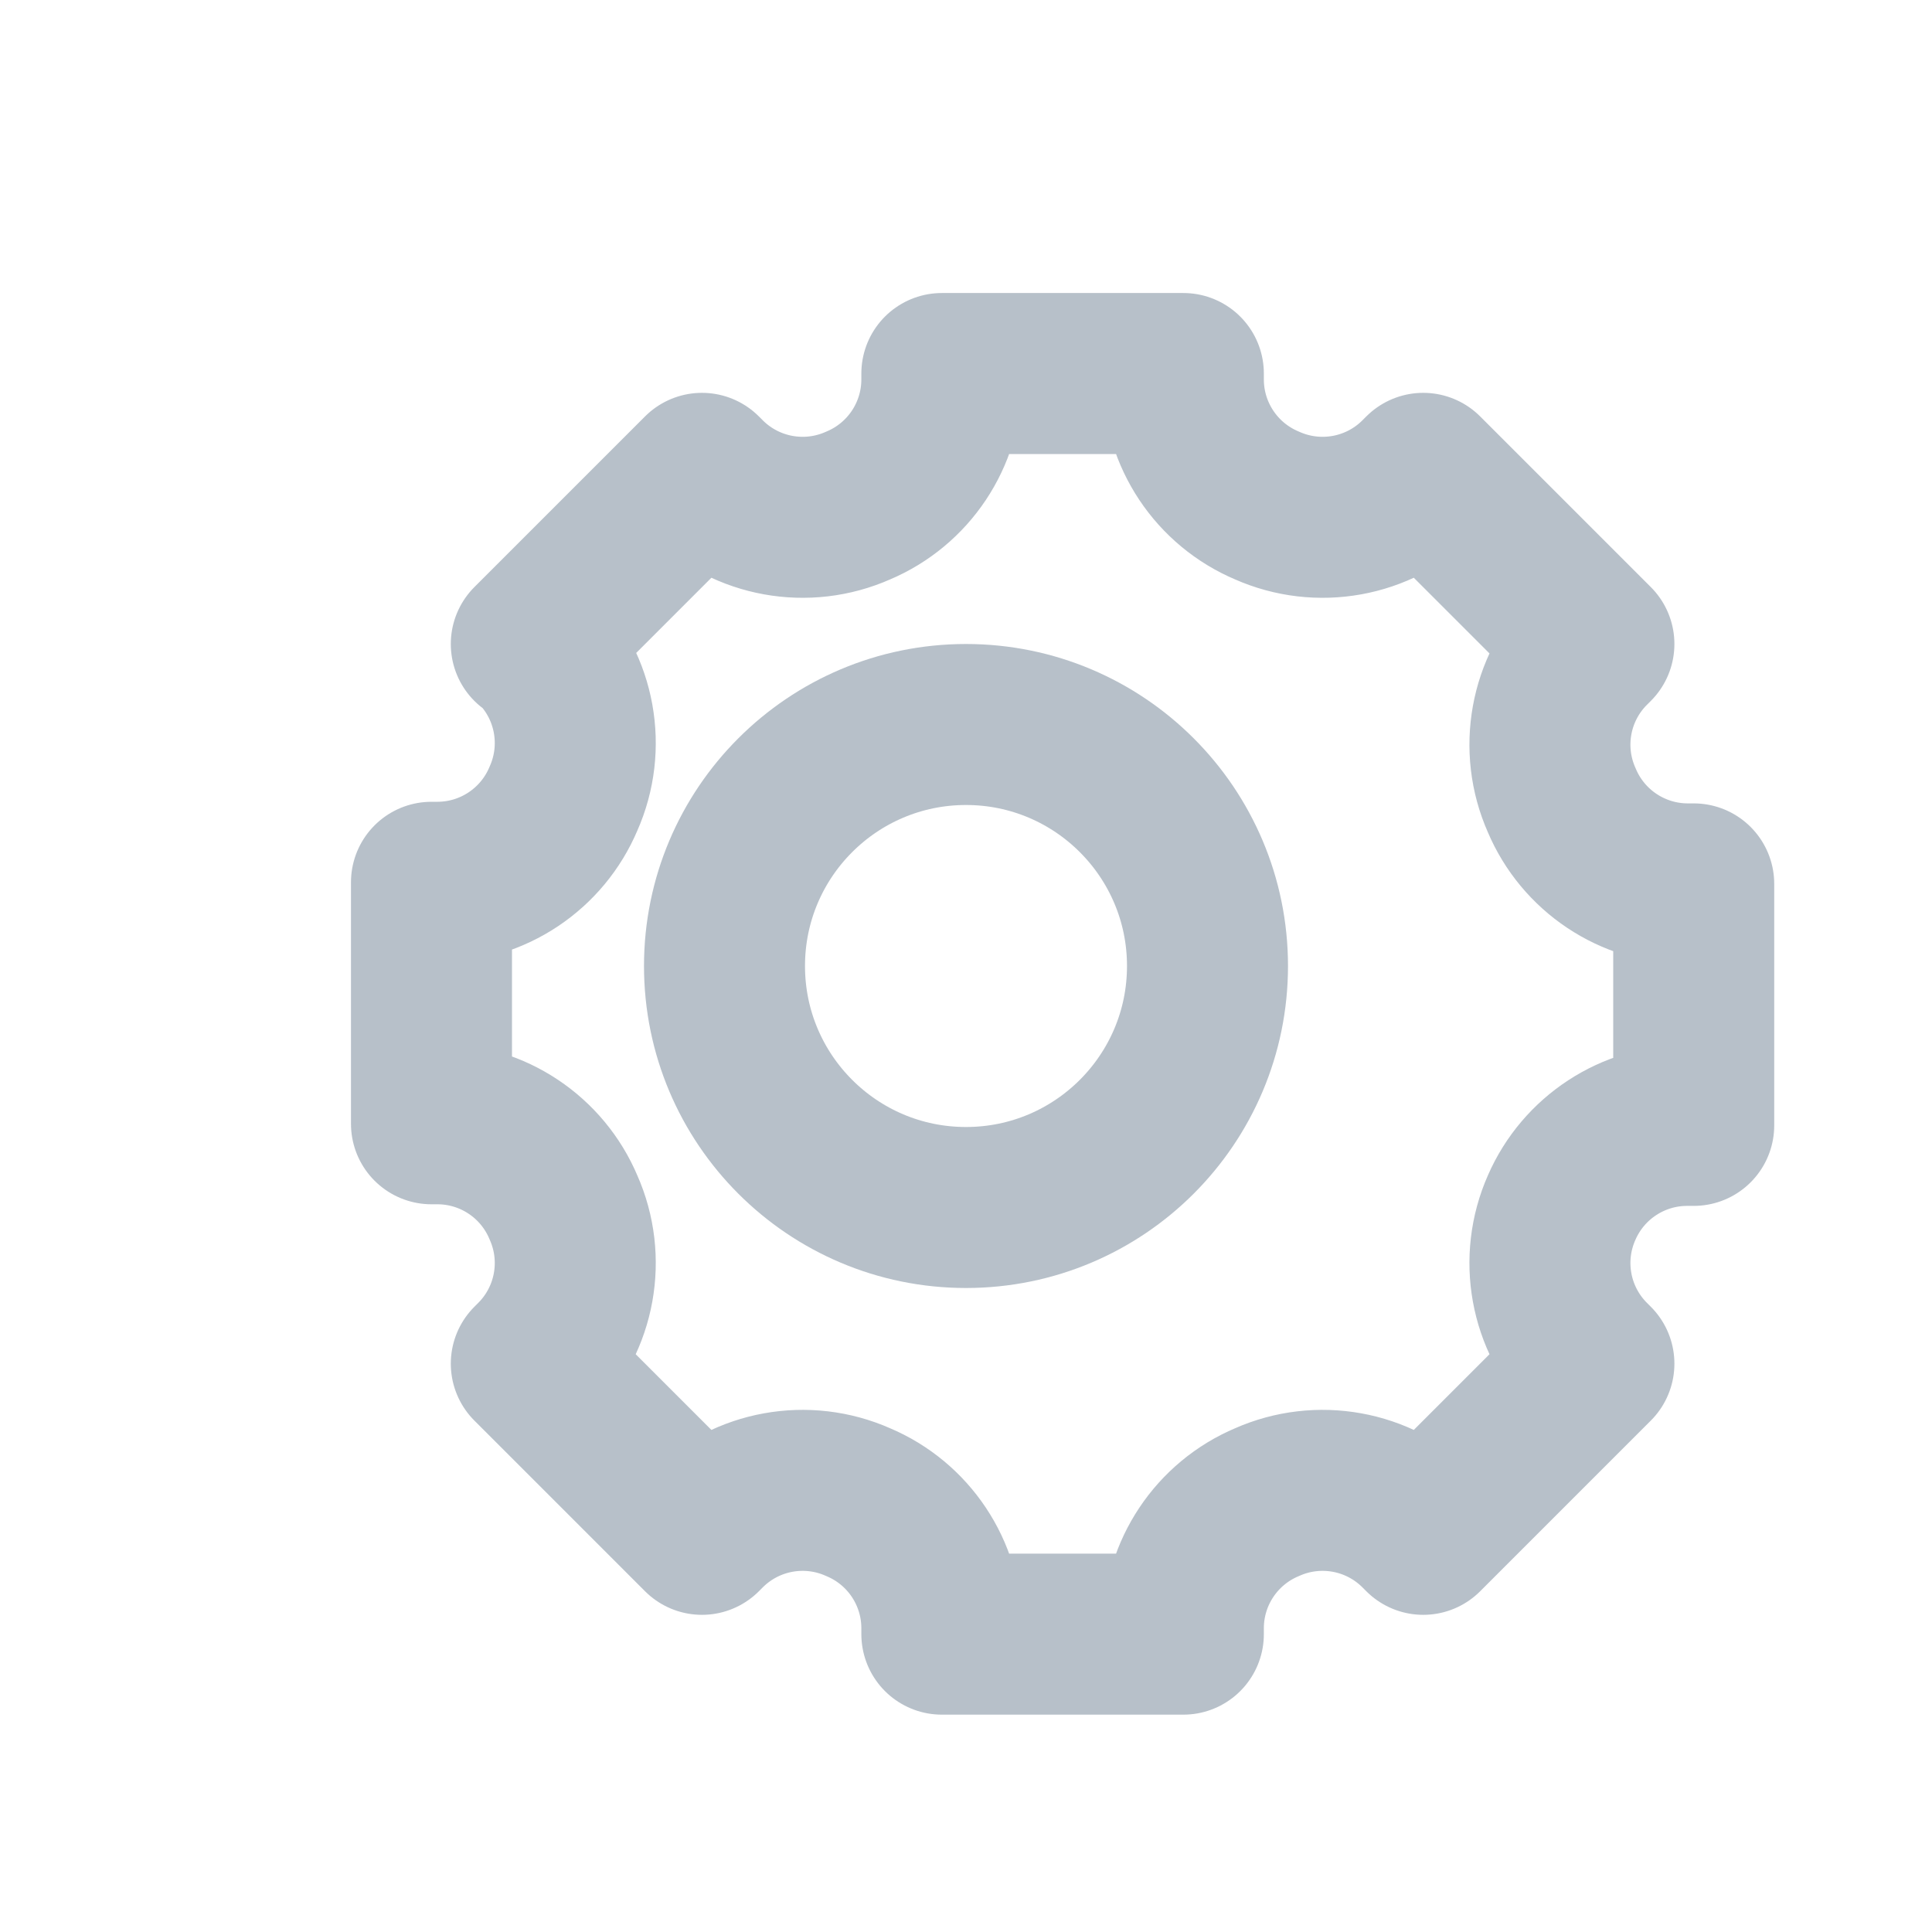
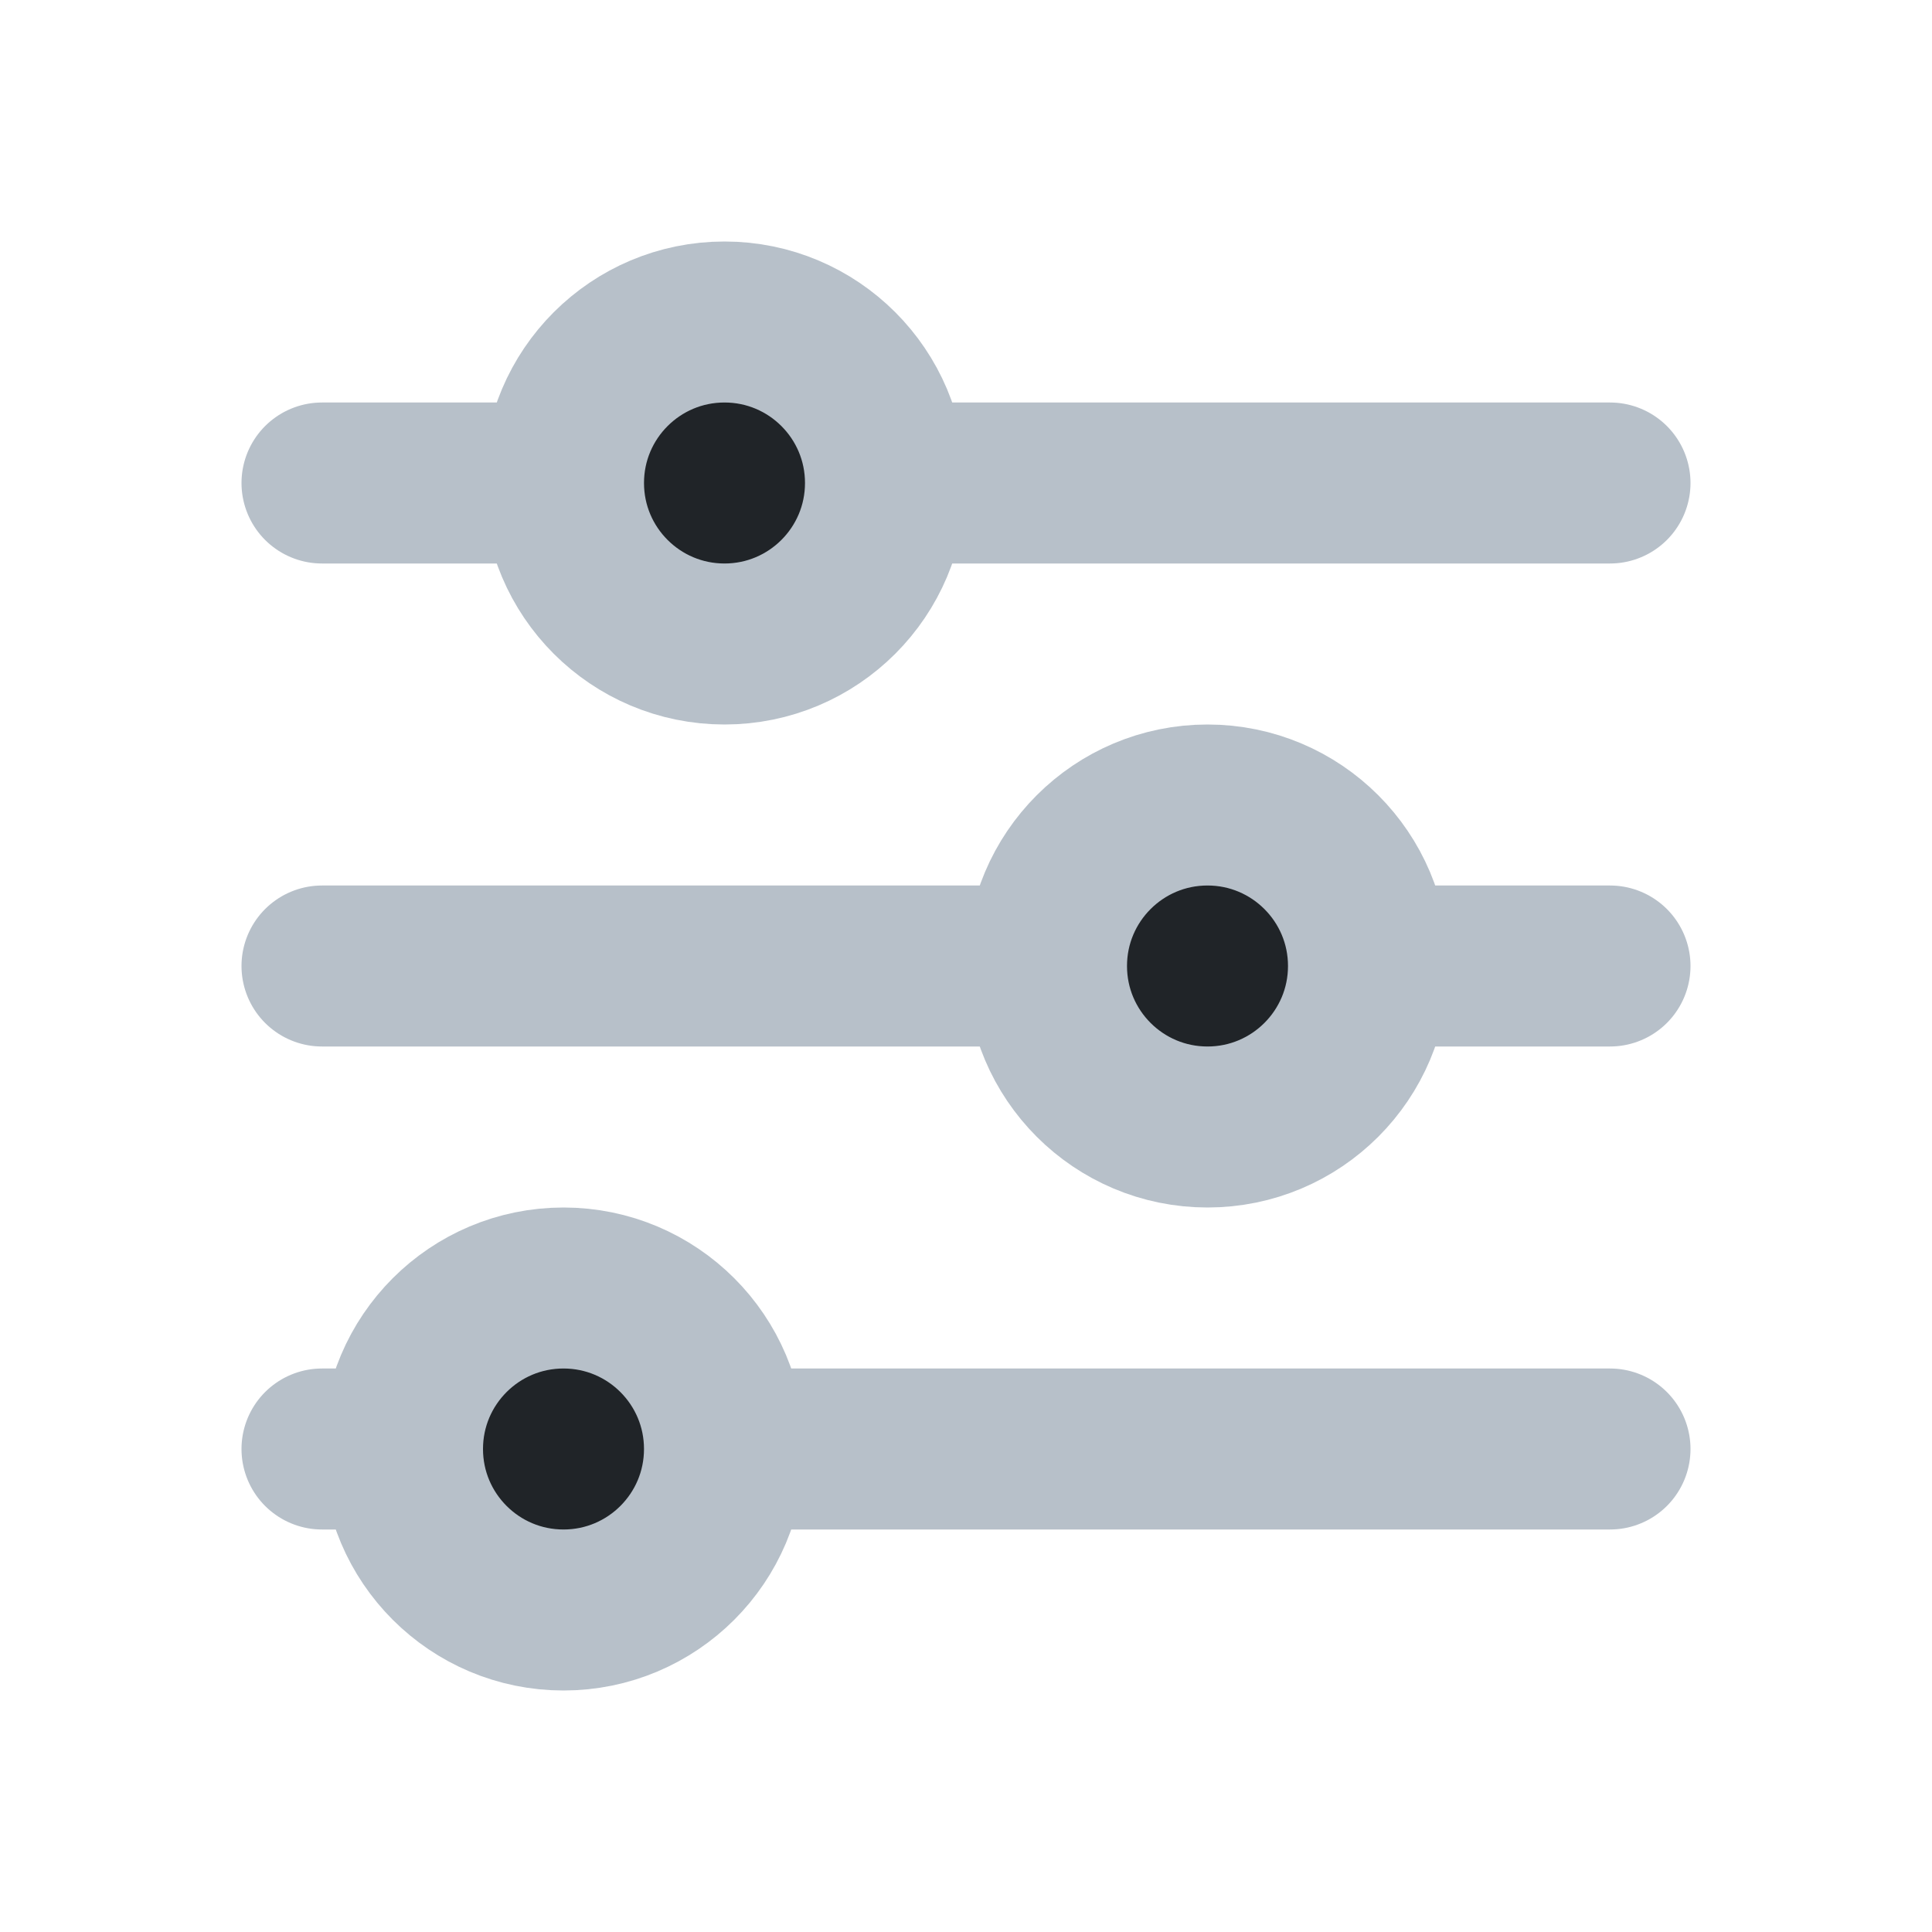
<svg xmlns="http://www.w3.org/2000/svg" width="24" height="24" viewBox="0 0 24 24" fill="none" stroke="#B7C0C9" stroke-width="2" stroke-linecap="round" stroke-linejoin="round">
-   <circle cx="12" cy="12" r="3" />
-   <path d="M19.4 15a1.7 1.7 0 0 0 .34 1.88l.06.06-2.12 2.12-.06-.06a1.7 1.7 0 0 0-1.88-.34 1.7 1.7 0 0 0-1.04 1.56V20.3h-3v-.08a1.7 1.7 0 0 0-1.04-1.56 1.7 1.7 0 0 0-1.88.34l-.06.06-2.12-2.12.06-.06A1.7 1.7 0 0 0 7 15a1.7 1.7 0 0 0-1.56-1.04h-.08v-3h.08A1.7 1.7 0 0 0 7 9.92a1.7 1.7 0 0 0-.34-1.88L6.6 8 8.72 5.88l.06.06a1.7 1.7 0 0 0 1.88.34A1.7 1.7 0 0 0 11.7 4.72v-.08h3v.08a1.7 1.7 0 0 0 1.04 1.56 1.7 1.7 0 0 0 1.88-.34l.06-.06L19.8 8l-.06.06a1.7 1.7 0 0 0-.34 1.88 1.7 1.7 0 0 0 1.56 1.04h.08v3h-.08A1.7 1.7 0 0 0 19.4 15z" />
+   <path d="M4 6h16M4 12h16M4 18h16" />
+   <circle cx="9" cy="6" r="2" fill="#202428" />
+   <circle cx="15" cy="12" r="2" fill="#202428" />
+   <circle cx="7" cy="18" r="2" fill="#202428" />
</svg>
